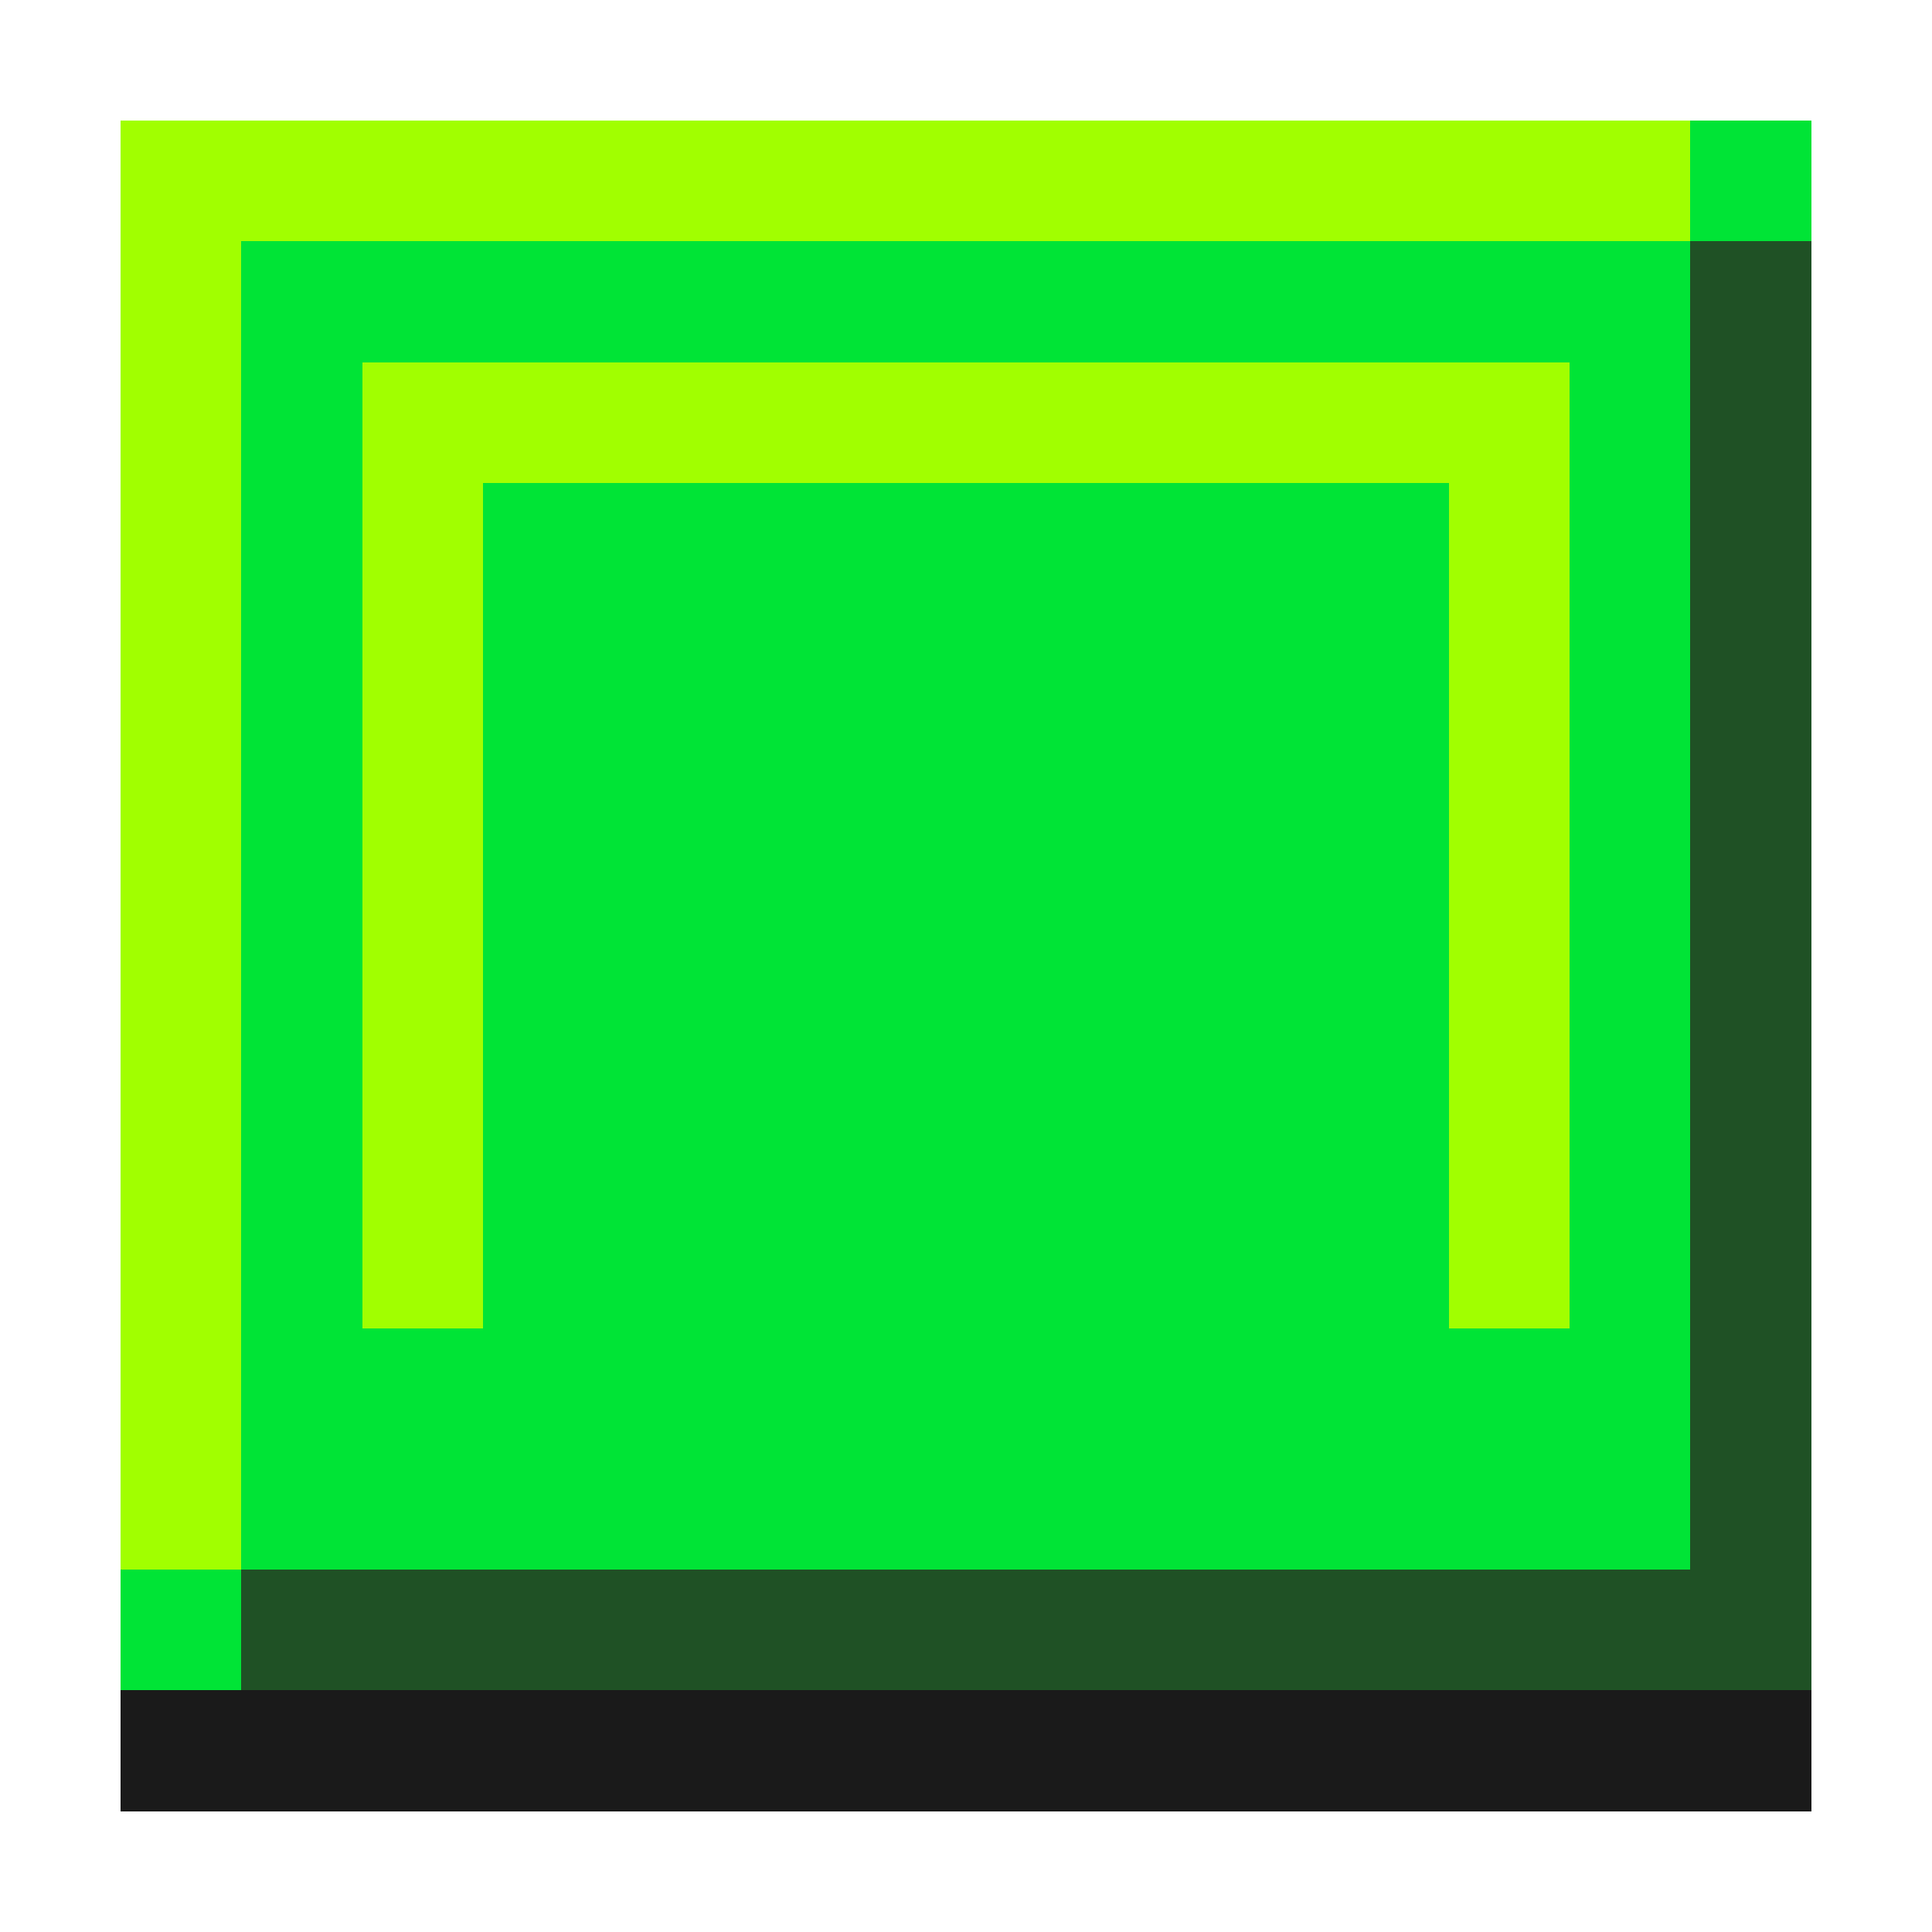
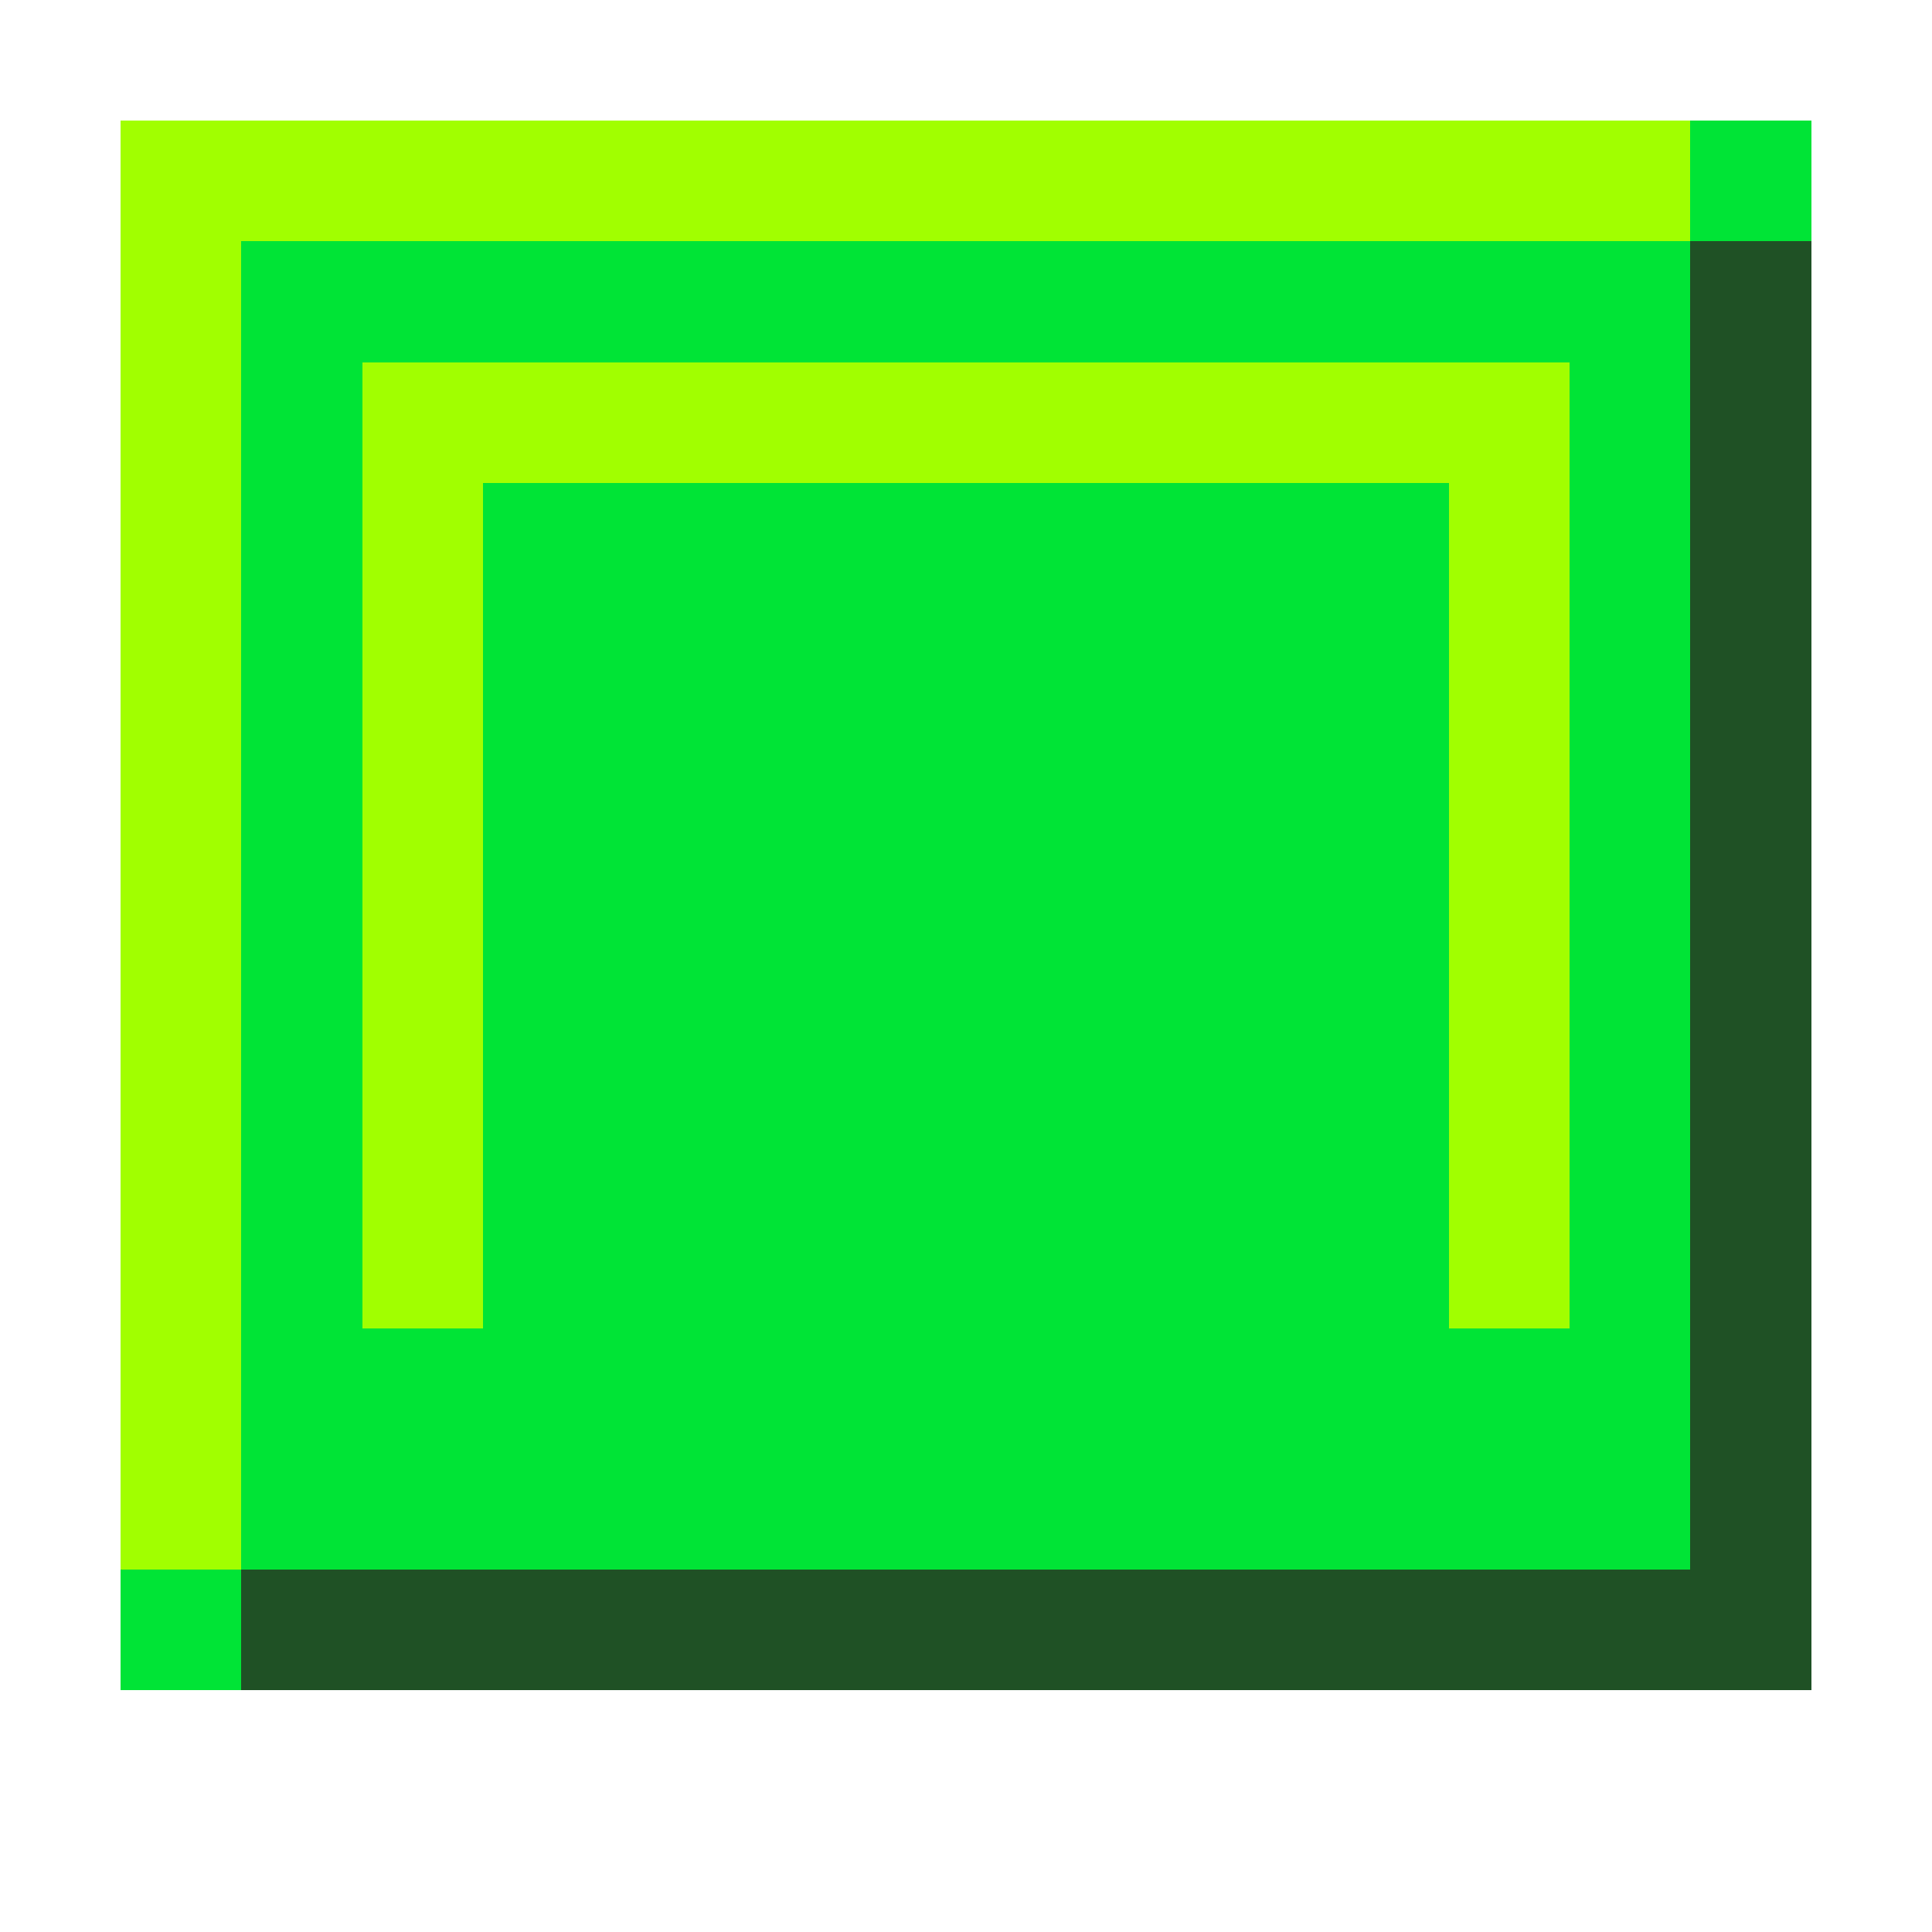
<svg xmlns="http://www.w3.org/2000/svg" viewBox="0 0 16 16" width="120" height="120" shape-rendering="crispEdges">
-   <rect x="1" y="1" width="14" height="14" fill="#1a1a1a" />
  <rect x="1" y="1" width="14" height="13" fill="#00e436" />
  <rect x="1" y="1" width="13" height="1" fill="#a1ff00" />
  <rect x="1" y="2" width="1" height="11" fill="#a1ff00" />
  <rect x="2" y="13" width="13" height="1" fill="#1f5125" />
  <rect x="14" y="2" width="1" height="12" fill="#1f5125" />
  <rect x="3" y="3" width="10" height="8" fill="#a1ff00" />
  <rect x="4" y="4" width="8" height="7" fill="#00e436" />
</svg>
